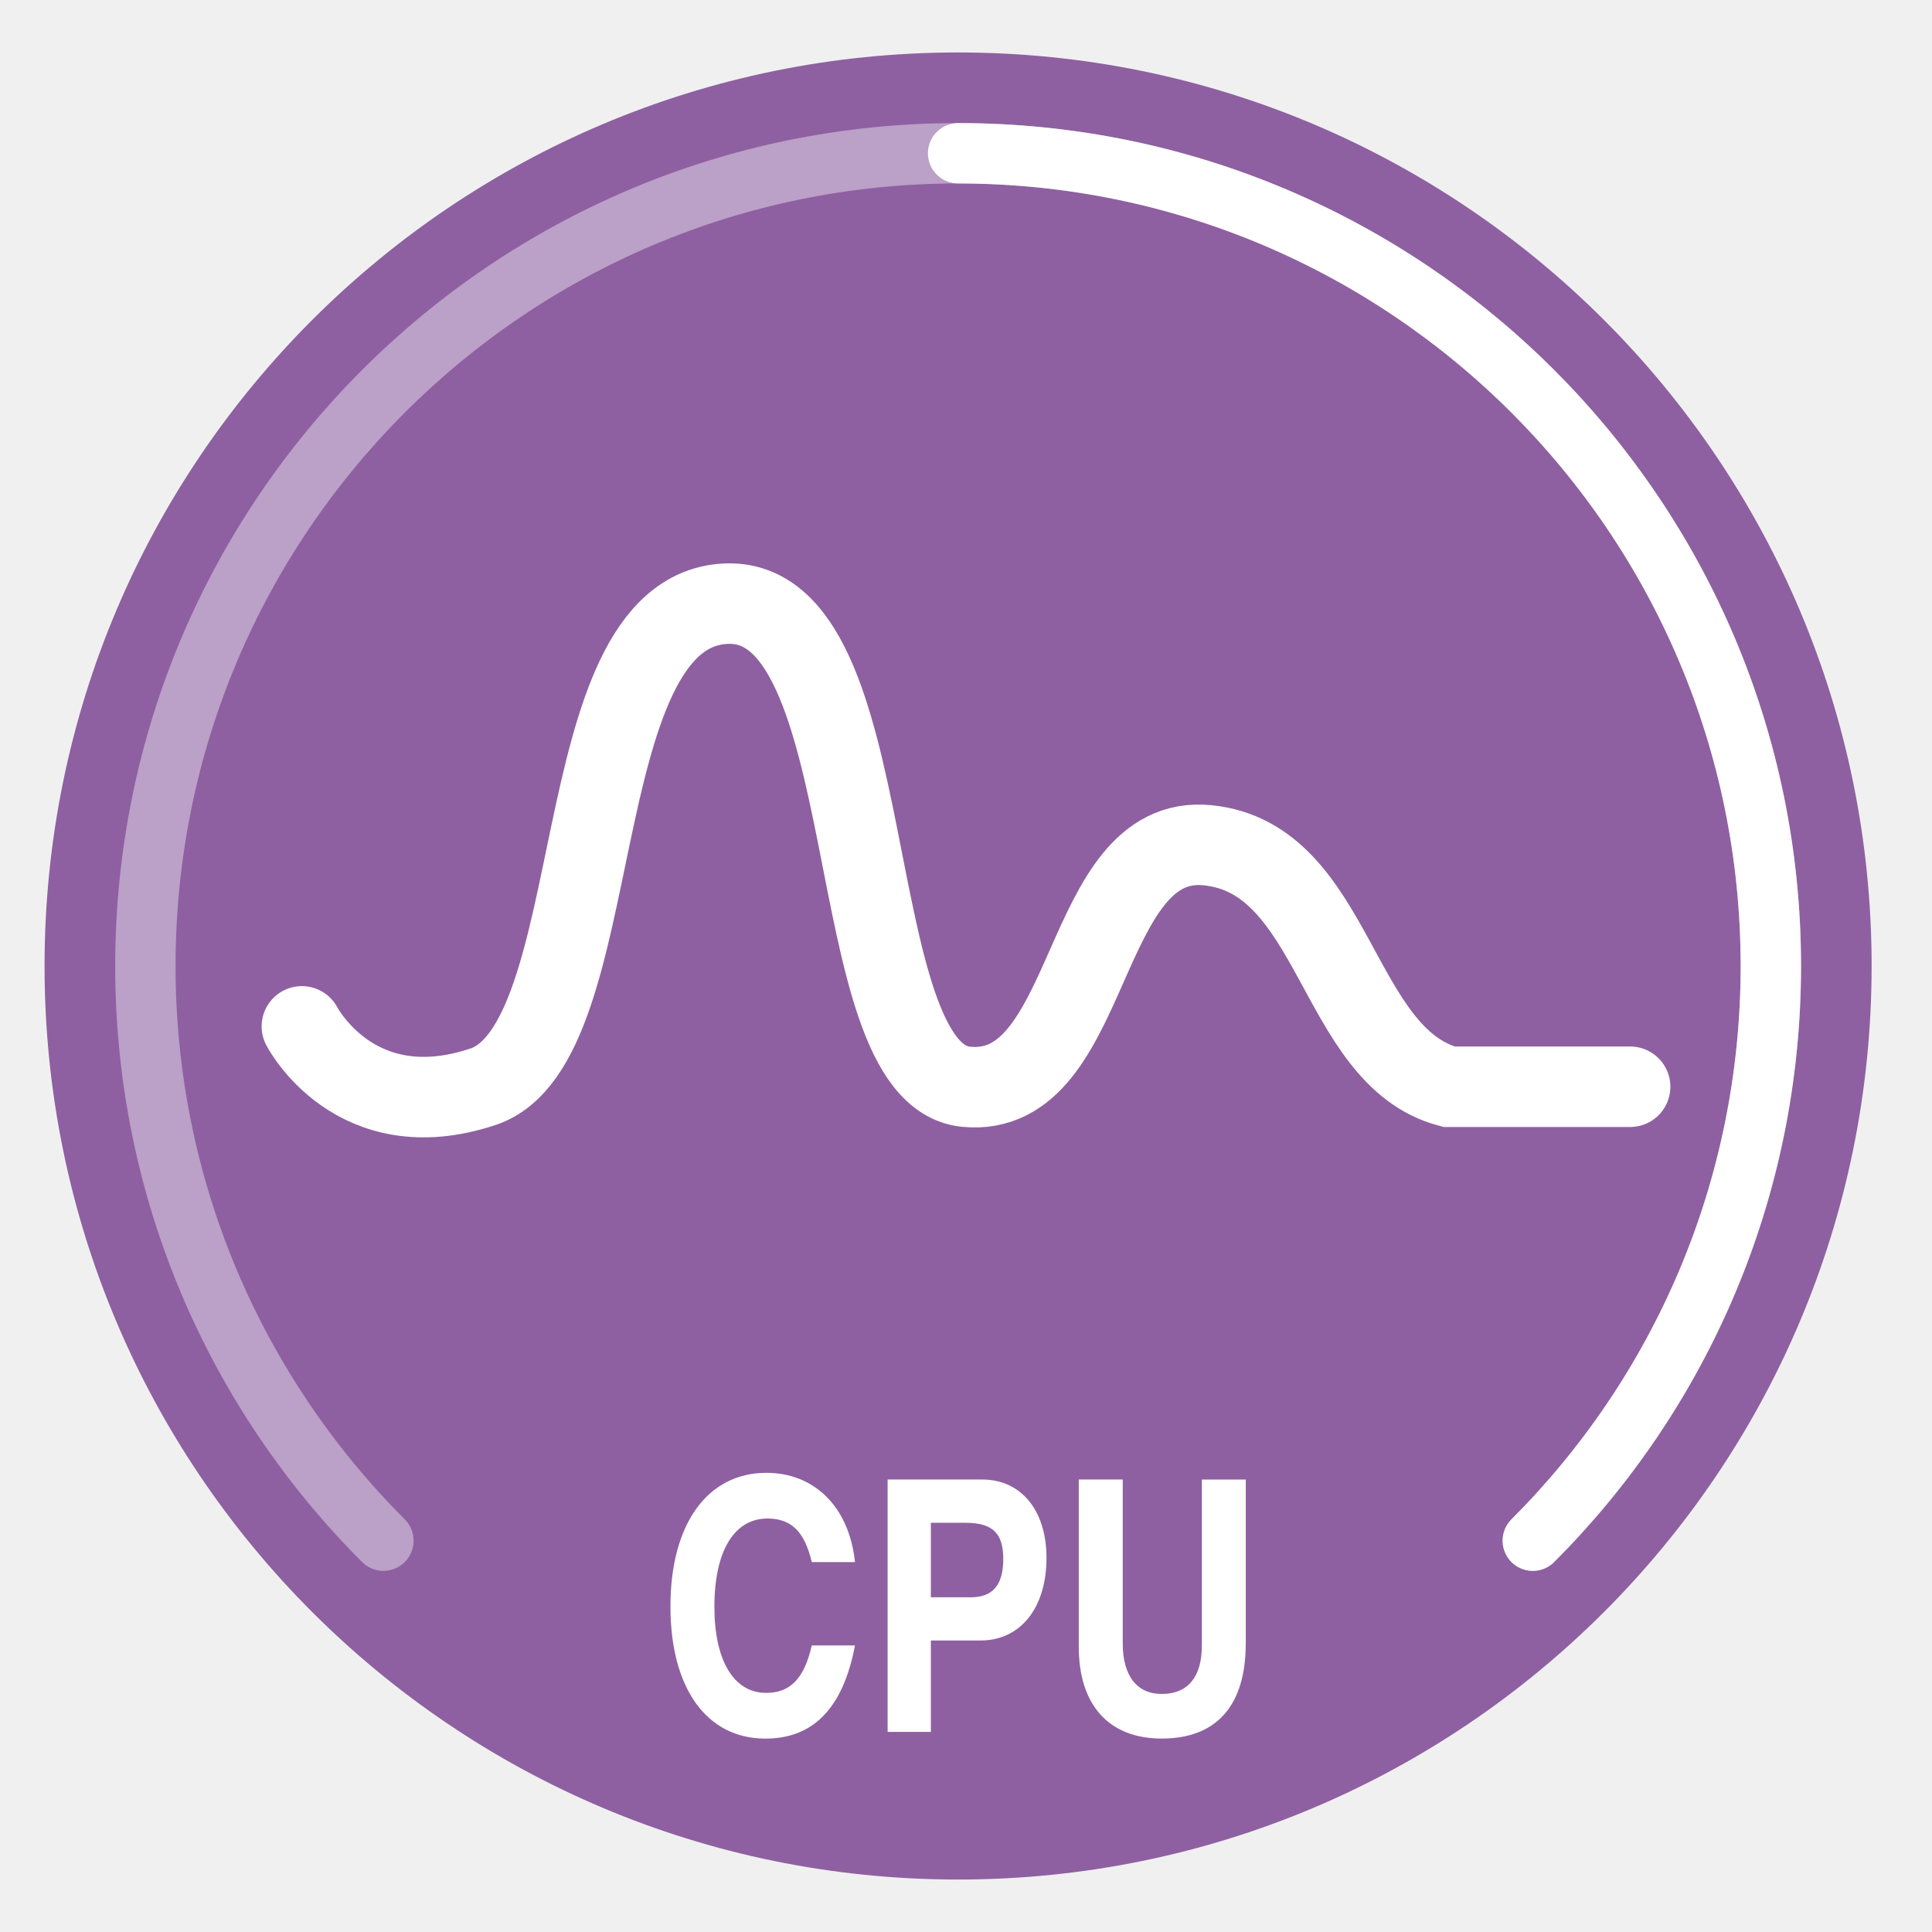
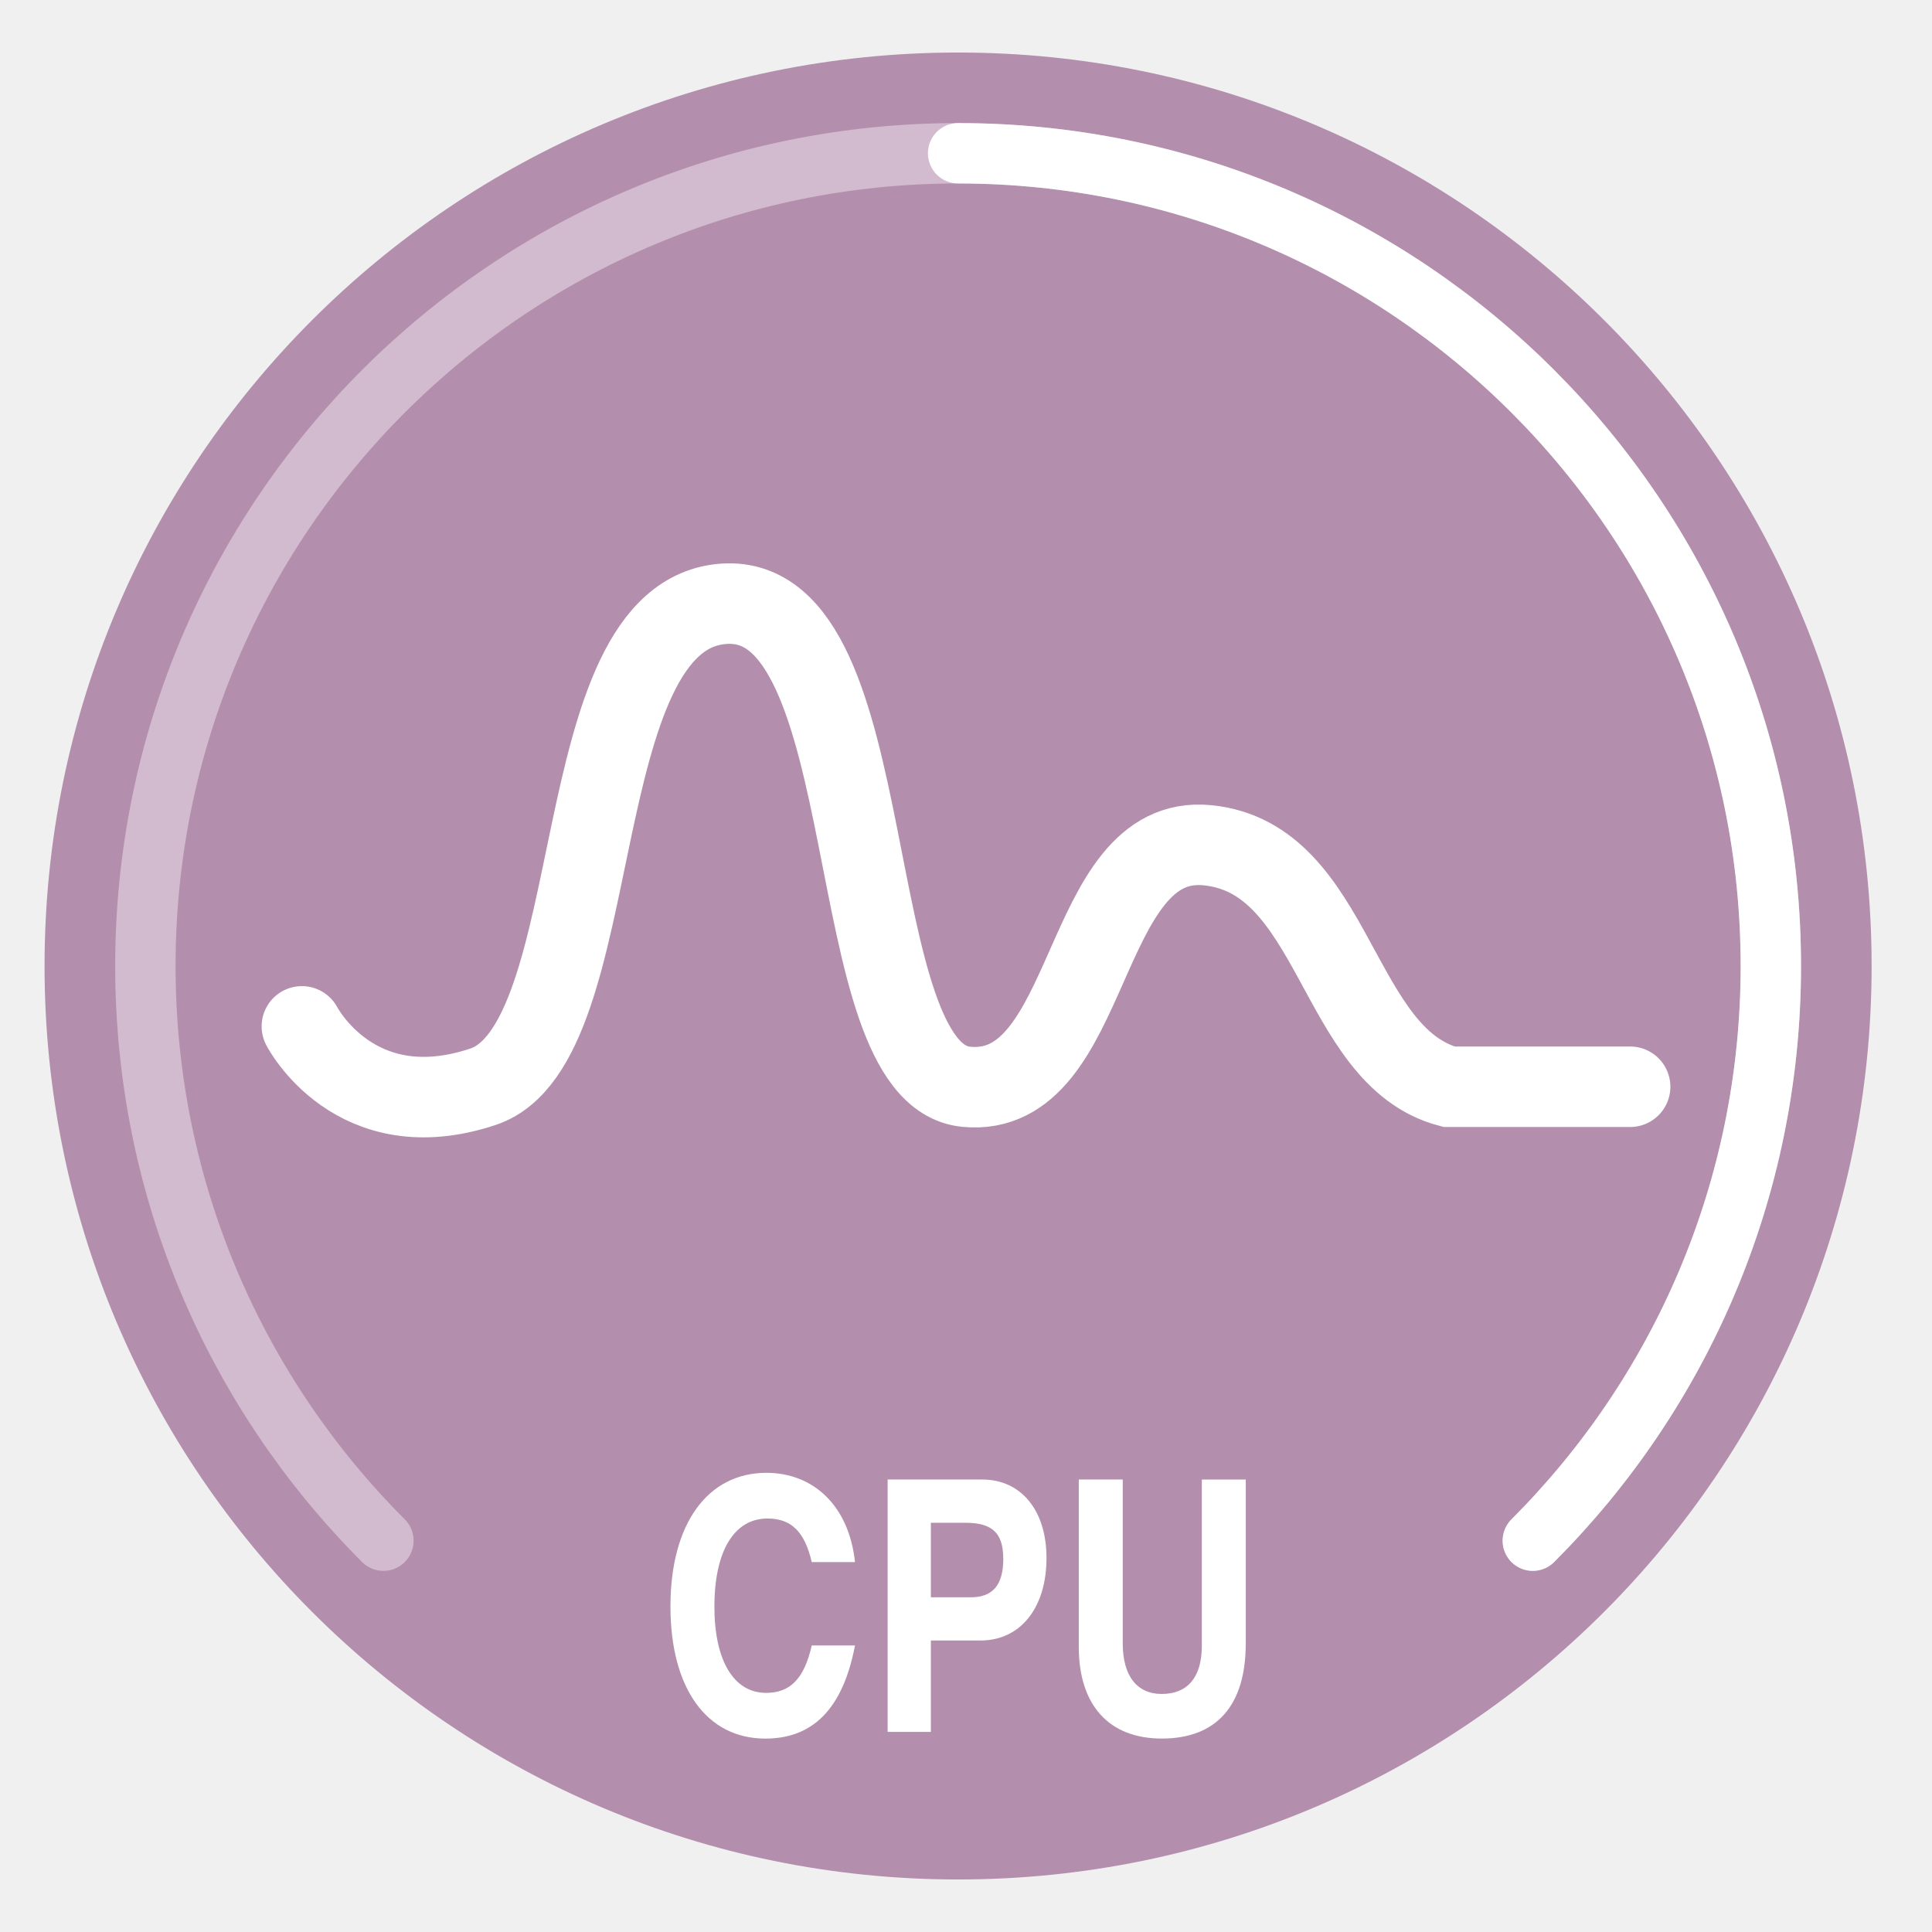
- <svg xmlns="http://www.w3.org/2000/svg" height="48" width="48">
-   <path d="m44.322 27.405a19.73 19.73 0 0 1 -19.73 19.73 19.73 19.73 0 0 1 -19.73-19.73 19.73 19.73 0 0 1 19.73-19.73 19.73 19.73 0 0 1 19.73 19.73z" fill="#8d5fa0" opacity=".99" transform="matrix(1.150355 0 0 1.150355 -4.486125 -7.525565)" />
-   <path d="m7.5 25.5s1.318 2.561 4.5 1.5c3.182-1.061 1.969-11.749 6-12s2.799 11.683 6 12 2.799-6.317 6-6 3.177 5.25 6 6h4.5" fill="none" stroke="#ffffff" stroke-linecap="round" stroke-width="2" />
-   <path d="m9.526 38.278c-3.654-3.654-5.914-8.702-5.914-14.278 0-11.152 9.04-20.192 20.192-20.192 11.152 0 20.192 9.04 20.192 20.192 0 5.576-2.26 10.624-5.914 14.278" fill="none" stroke="#ffffff" stroke-linecap="round" stroke-opacity=".399" stroke-width="1.5" />
-   <g fill="#ffffff" stroke-width=".218">
-     <path d="m21.242 40.88h-1.074c-.192.847-.55 1.179-1.135 1.179-.803 0-1.284-.803-1.284-2.14 0-1.38.489-2.192 1.319-2.192.603 0 .926.341 1.1 1.083h1.074c-.148-1.397-1.031-2.218-2.201-2.218-1.467 0-2.384 1.275-2.384 3.319 0 2.035.9 3.284 2.358 3.284 1.153 0 1.921-.707 2.227-2.314z" />
-     <path d="m26 38.706c0-1.179-.629-1.948-1.598-1.948h-2.349v6.271h1.074v-2.271h1.231c.996 0 1.642-.812 1.642-2.052zm-1.074.026c0 .646-.262.952-.803.952h-.996v-1.851h.856c.672 0 .943.253.943.9z" />
-     <path d="m30.951 40.837v-4.078h-1.092v4.131c0 .777-.349 1.196-.996 1.196-.62 0-.969-.454-.969-1.258v-4.07h-1.092v4.157c0 1.45.751 2.279 2.061 2.279 1.362 0 2.087-.821 2.087-2.358z" />
+ <svg xmlns="http://www.w3.org/2000/svg" height="48" width="48" version="1.1" id="svg18">
+   <defs id="defs22" />
+   <path id="path2" style="stroke-width:1.15;fill:#b48ead;fill-opacity:1" d="M 23.805 1.305 A 22.696 22.696 0 0 0 1.107 24 A 22.696 22.696 0 0 0 23.805 46.695 A 22.696 22.696 0 0 0 46.5 24 A 22.696 22.696 0 0 0 23.805 1.305 z " />
+   <path d="m7.5 25.5s1.318 2.561 4.5 1.5c3.182-1.061 1.969-11.749 6-12s2.799 11.683 6 12 2.799-6.317 6-6 3.177 5.25 6 6h4.5" fill="none" stroke="#ffffff" stroke-linecap="round" stroke-width="2" id="path4" />
+   <path d="m9.526 38.278c-3.654-3.654-5.914-8.702-5.914-14.278 0-11.152 9.04-20.192 20.192-20.192 11.152 0 20.192 9.04 20.192 20.192 0 5.576-2.26 10.624-5.914 14.278" fill="none" stroke="#ffffff" stroke-linecap="round" stroke-opacity=".399" stroke-width="1.5" id="path6" />
+   <g fill="#ffffff" stroke-width=".218" id="g14">
+     <path d="m21.242 40.88h-1.074c-.192.847-.55 1.179-1.135 1.179-.803 0-1.284-.803-1.284-2.14 0-1.38.489-2.192 1.319-2.192.603 0 .926.341 1.1 1.083h1.074c-.148-1.397-1.031-2.218-2.201-2.218-1.467 0-2.384 1.275-2.384 3.319 0 2.035.9 3.284 2.358 3.284 1.153 0 1.921-.707 2.227-2.314z" id="path8" />
+     <path d="m26 38.706c0-1.179-.629-1.948-1.598-1.948h-2.349v6.271h1.074v-2.271h1.231c.996 0 1.642-.812 1.642-2.052zm-1.074.026c0 .646-.262.952-.803.952h-.996v-1.851h.856c.672 0 .943.253.943.9z" id="path10" />
+     <path d="m30.951 40.837v-4.078h-1.092v4.131c0 .777-.349 1.196-.996 1.196-.62 0-.969-.454-.969-1.258v-4.07h-1.092v4.157c0 1.45.751 2.279 2.061 2.279 1.362 0 2.087-.821 2.087-2.358z" id="path12" />
  </g>
-   <path d="m23.804 3.808c11.152 0 20.192 9.04 20.192 20.192 0 5.576-2.26 10.624-5.914 14.278" fill="none" stroke="#ffffff" stroke-linecap="round" stroke-width="1.5" />
+   <path d="m23.804 3.808c11.152 0 20.192 9.04 20.192 20.192 0 5.576-2.26 10.624-5.914 14.278" fill="none" stroke="#ffffff" stroke-linecap="round" stroke-width="1.5" id="path16" />
</svg>
